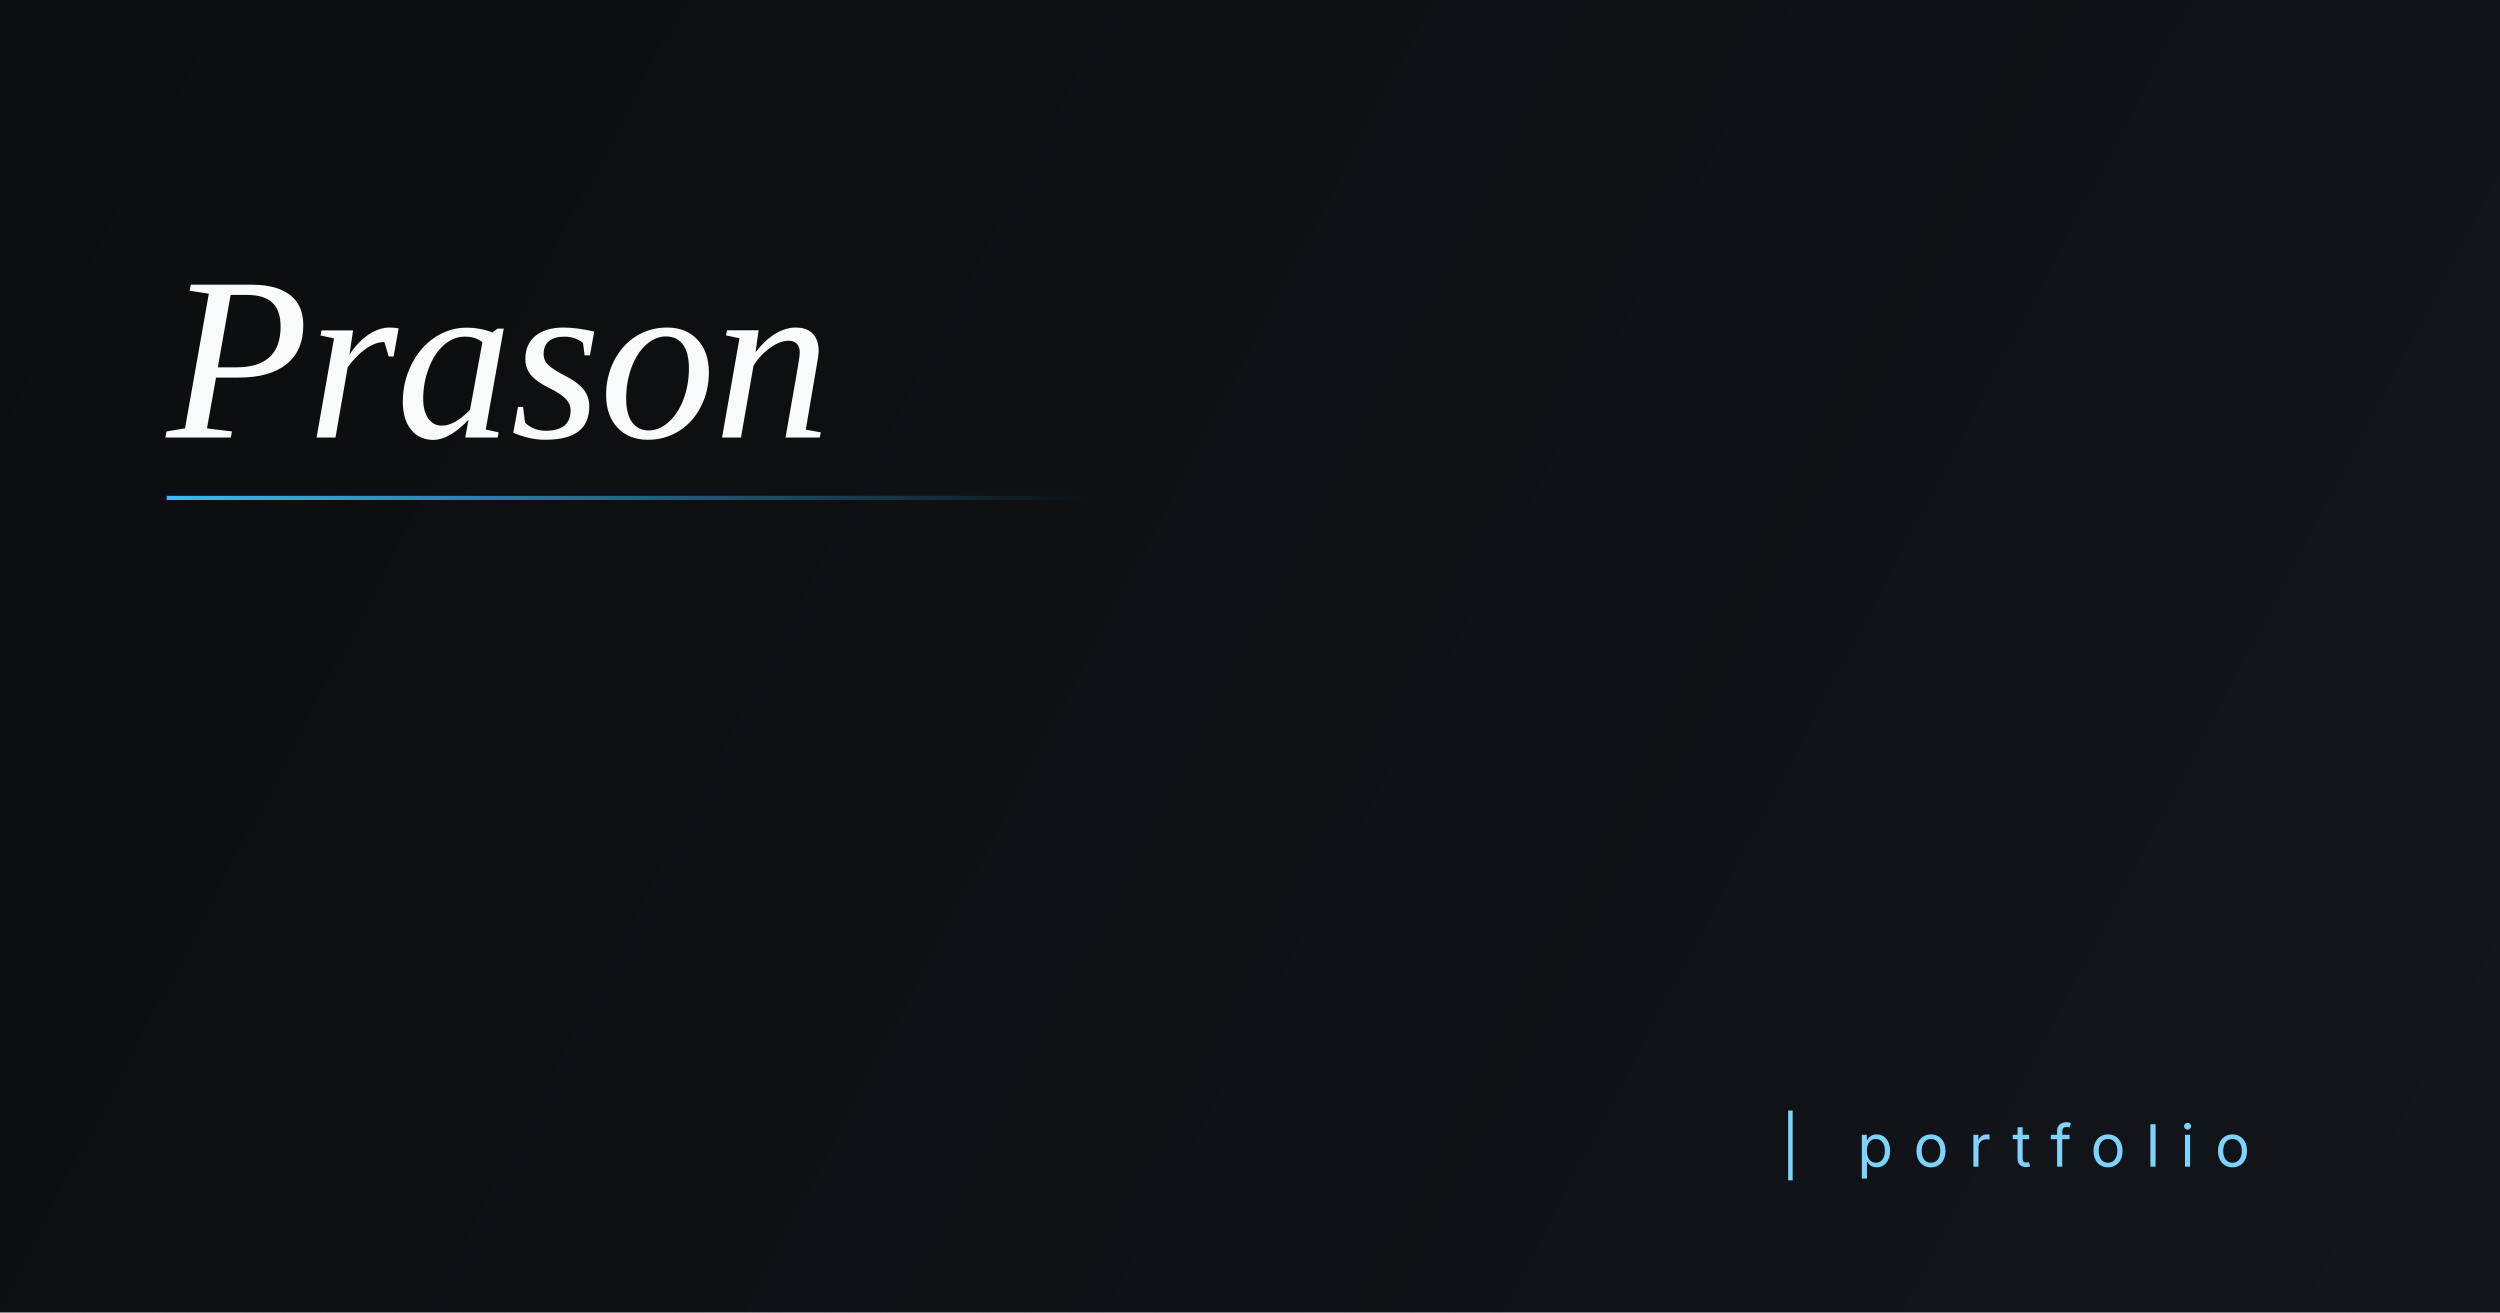
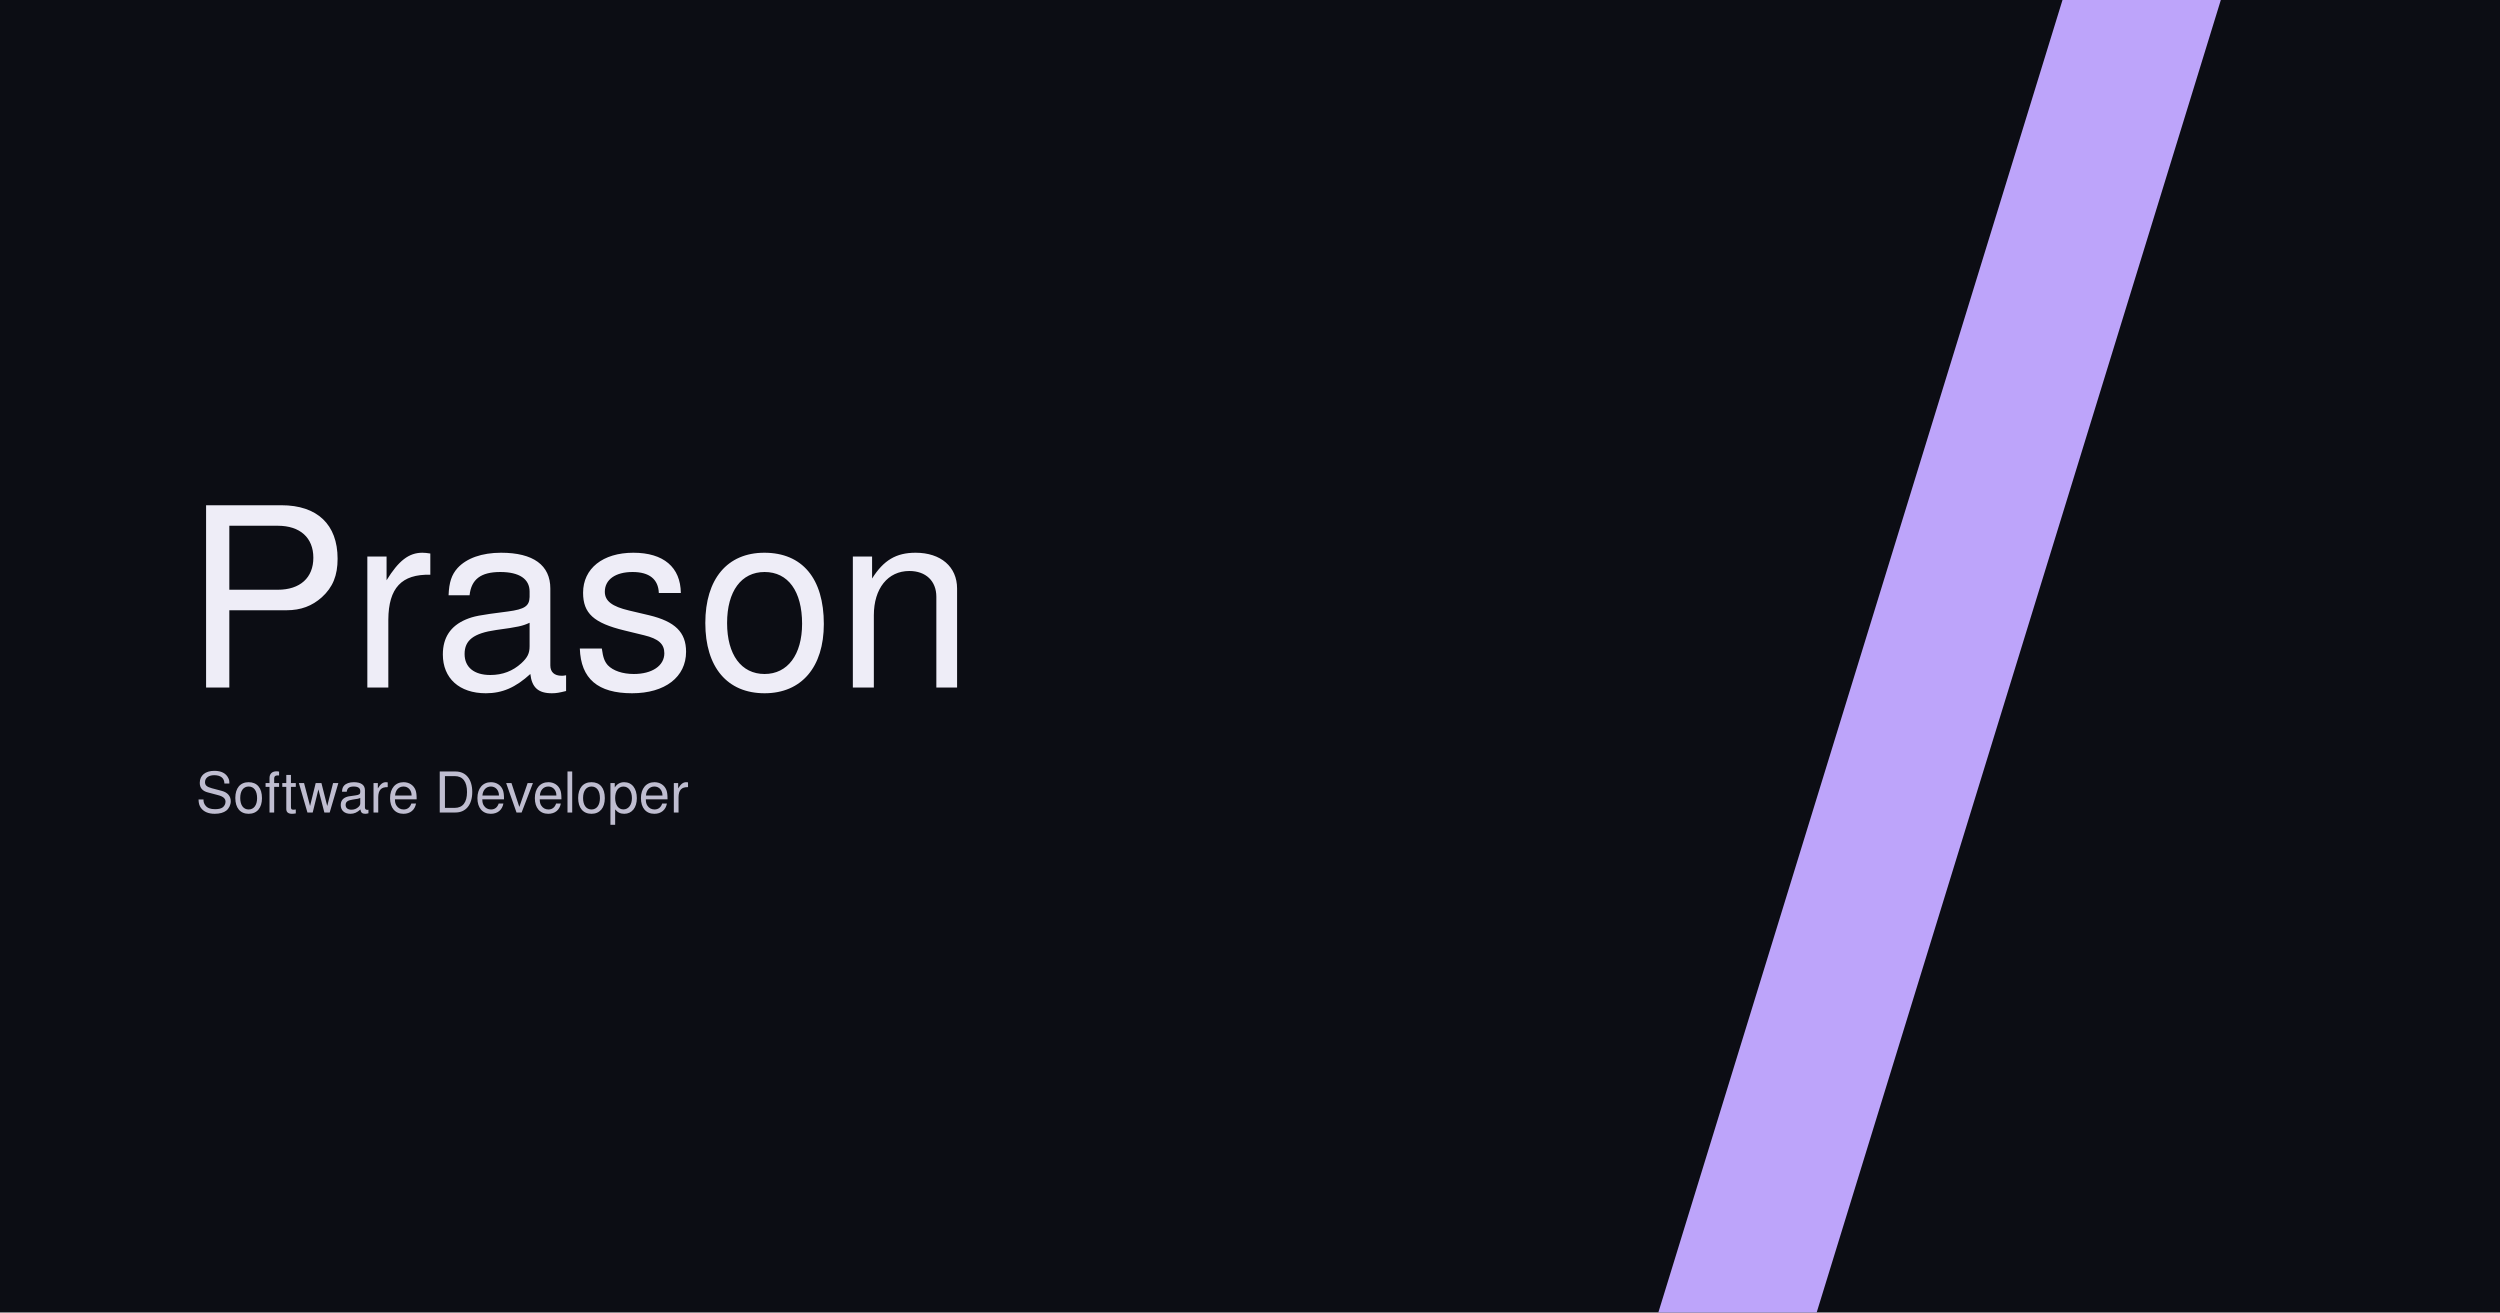
- <svg xmlns="http://www.w3.org/2000/svg" width="1200" height="630" viewBox="0 0 1200 630" fill="none">
-   <defs>
-     <linearGradient id="bg" x1="0" y1="0" x2="1200" y2="630" gradientUnits="userSpaceOnUse">
-       <stop stop-color="#0b0d10" />
-       <stop offset="1" stop-color="#12151a" />
-     </linearGradient>
-     <linearGradient id="lineFade" x1="80" y1="0" x2="520" y2="0" gradientUnits="userSpaceOnUse">
-       <stop stop-color="#38bdf8" />
-       <stop offset="1" stop-color="#38bdf8" stop-opacity="0" />
-     </linearGradient>
-     <filter id="noise" x="0" y="0" width="100%" height="100%">
-       <feTurbulence type="fractalNoise" baseFrequency="0.9" numOctaves="4" stitchTiles="stitch" />
-       <feColorMatrix type="matrix" values="0 0 0 0 0  0 0 0 0 0  0 0 0 0 0  0 0 0 0.035 0" />
-     </filter>
-   </defs>
-   <rect width="1200" height="630" fill="url(#bg)" />
-   <rect width="1200" height="630" filter="url(#noise)" opacity="0.5" />
-   <text x="80" y="210" fill="#f8fafc" font-family="Georgia, 'Times New Roman', serif" font-size="112" font-style="italic" letter-spacing="-1">Prason</text>
-   <rect x="80" y="238" width="440" height="2" fill="url(#lineFade)" />
-   <text x="1080" y="560" fill="#7dd3fc" font-family="ui-sans-serif, system-ui, -apple-system, sans-serif" font-size="28" letter-spacing="0.35em" text-anchor="end">| portfolio</text>
+ <svg xmlns="http://www.w3.org/2000/svg" width="1200" height="630" viewBox="0 0 1200 630">
+   <rect width="1200" height="630" fill="#0c0d14" />
+   <polygon points="990,0 1066,0 872,630 796,630" fill="#bda4fa" />
+   <text x="88" y="330" font-family="Helvetica, Arial, sans-serif" font-size="120" fill="#eeedf7">Prason</text>
+   <text x="94" y="390" font-family="Helvetica, Arial, sans-serif" font-size="27" fill="#bfbdd0">Software Developer</text>
</svg>
